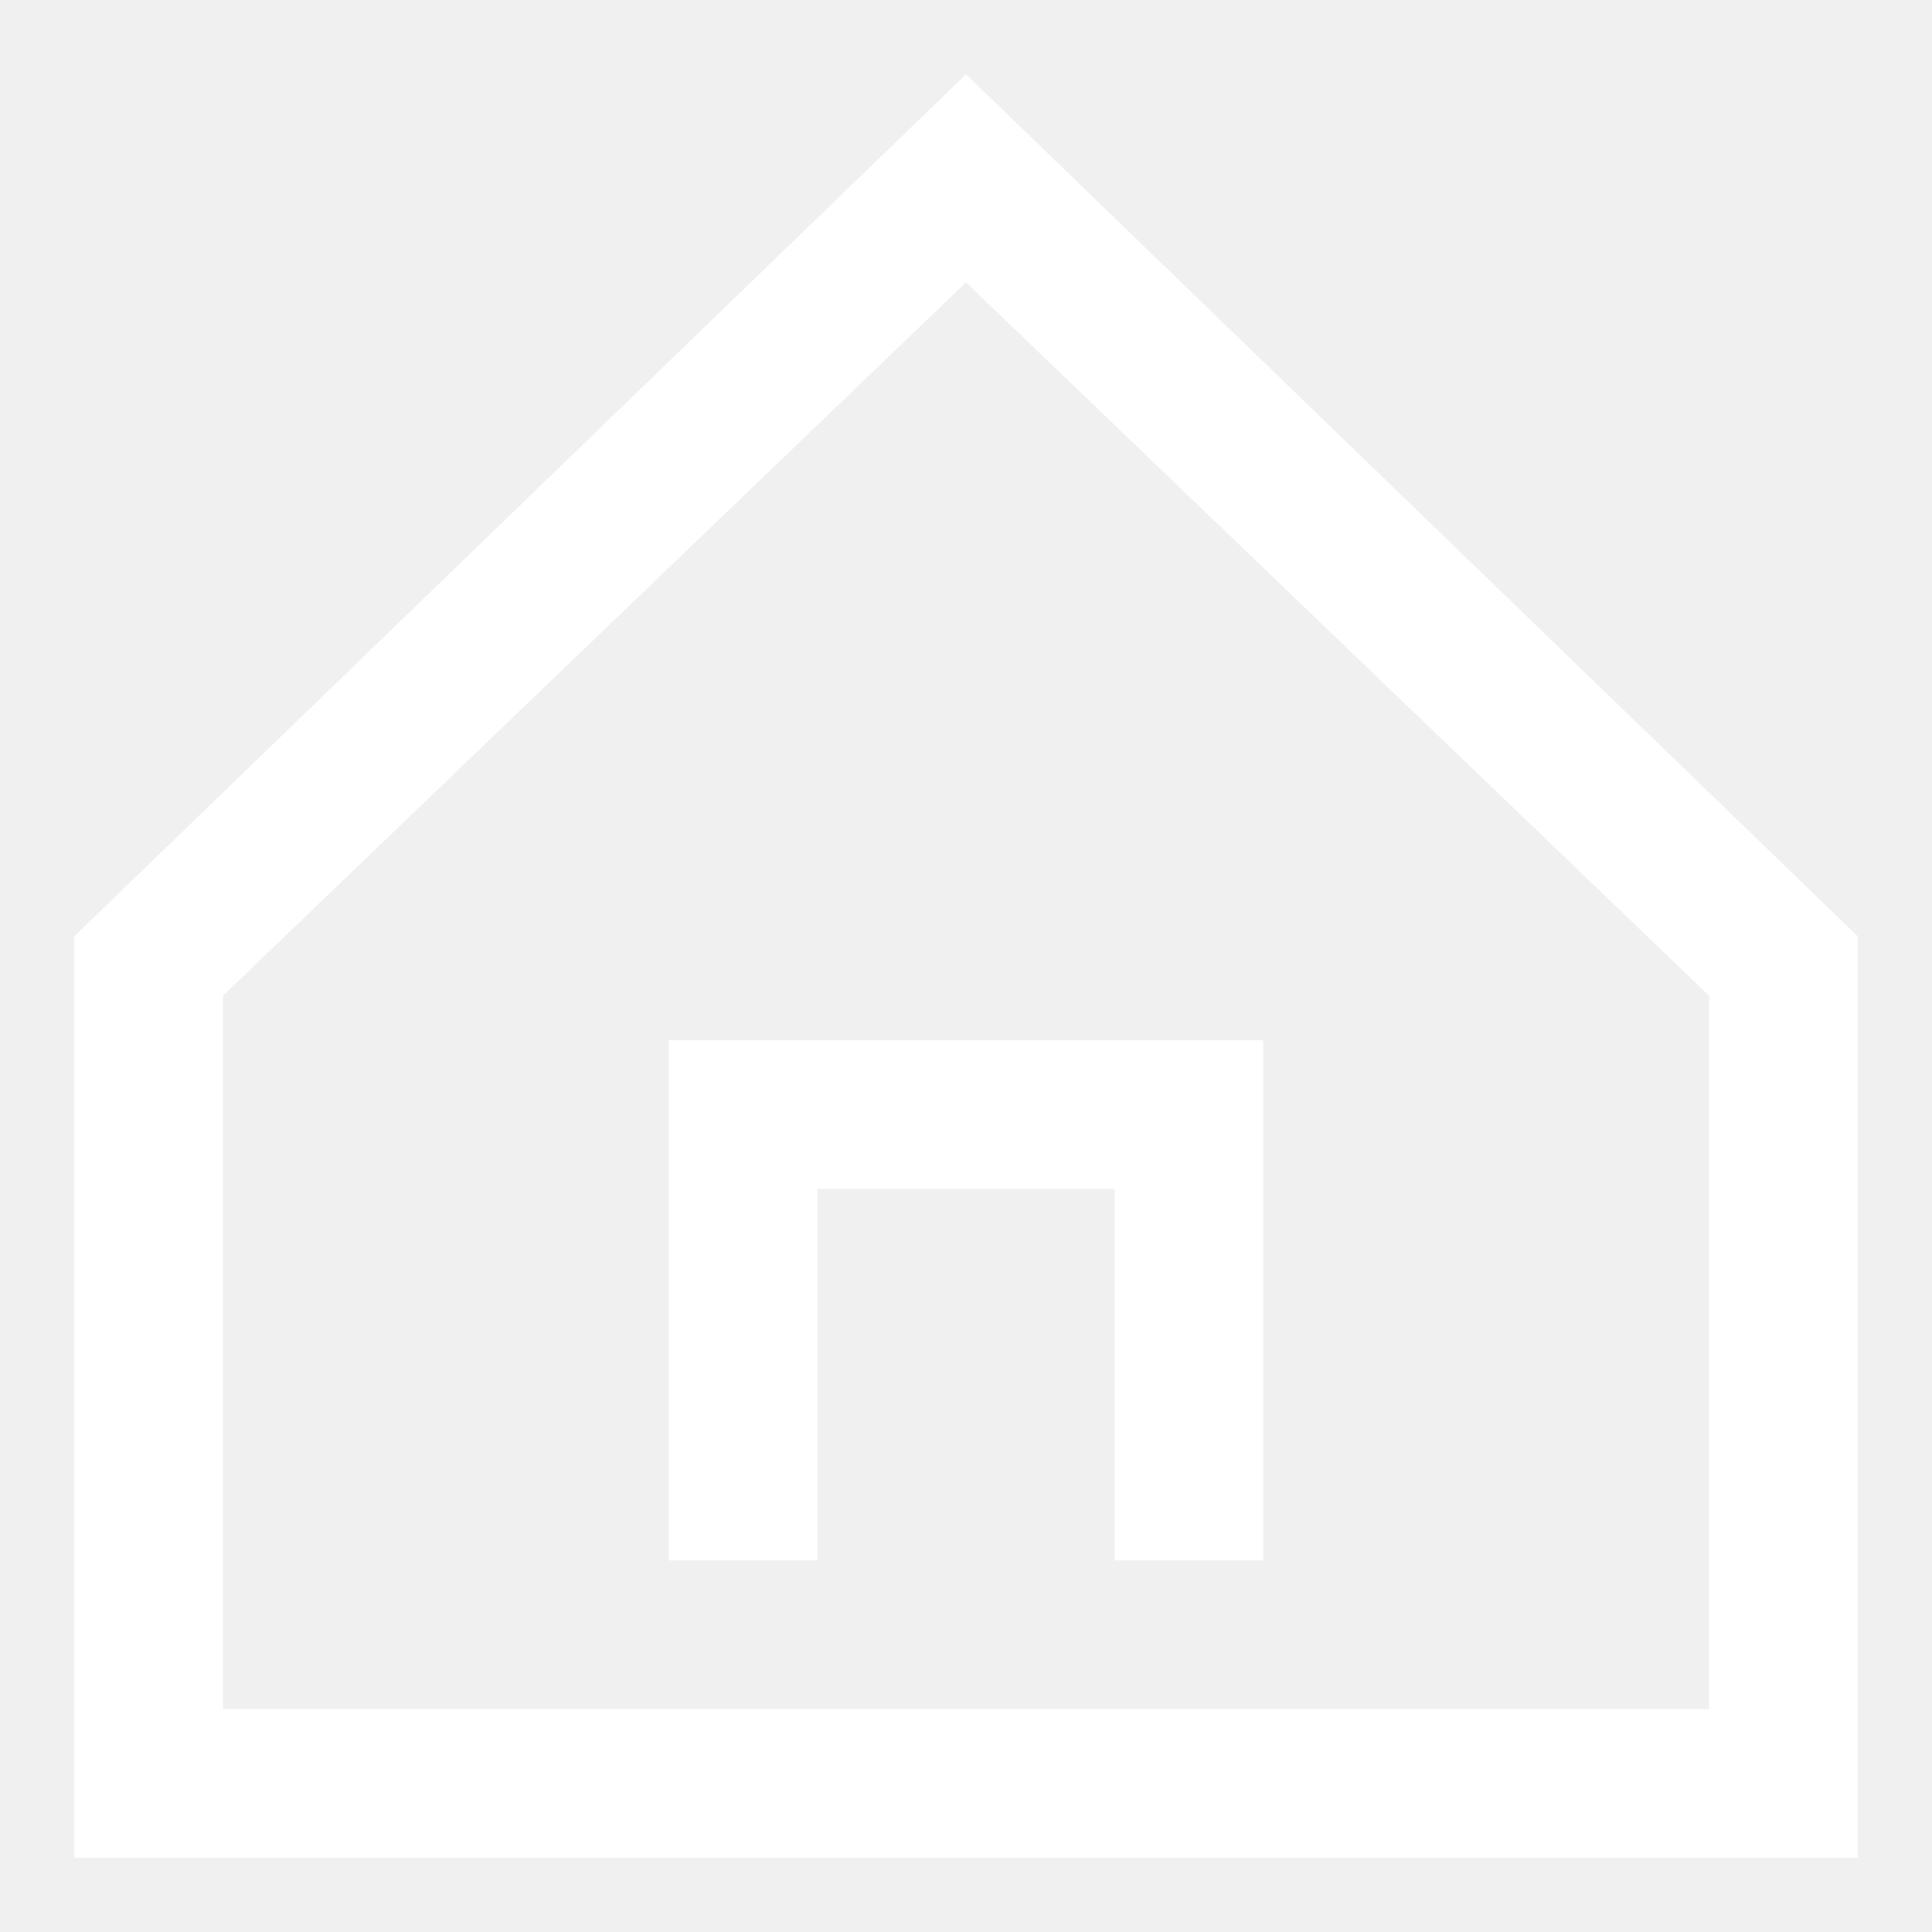
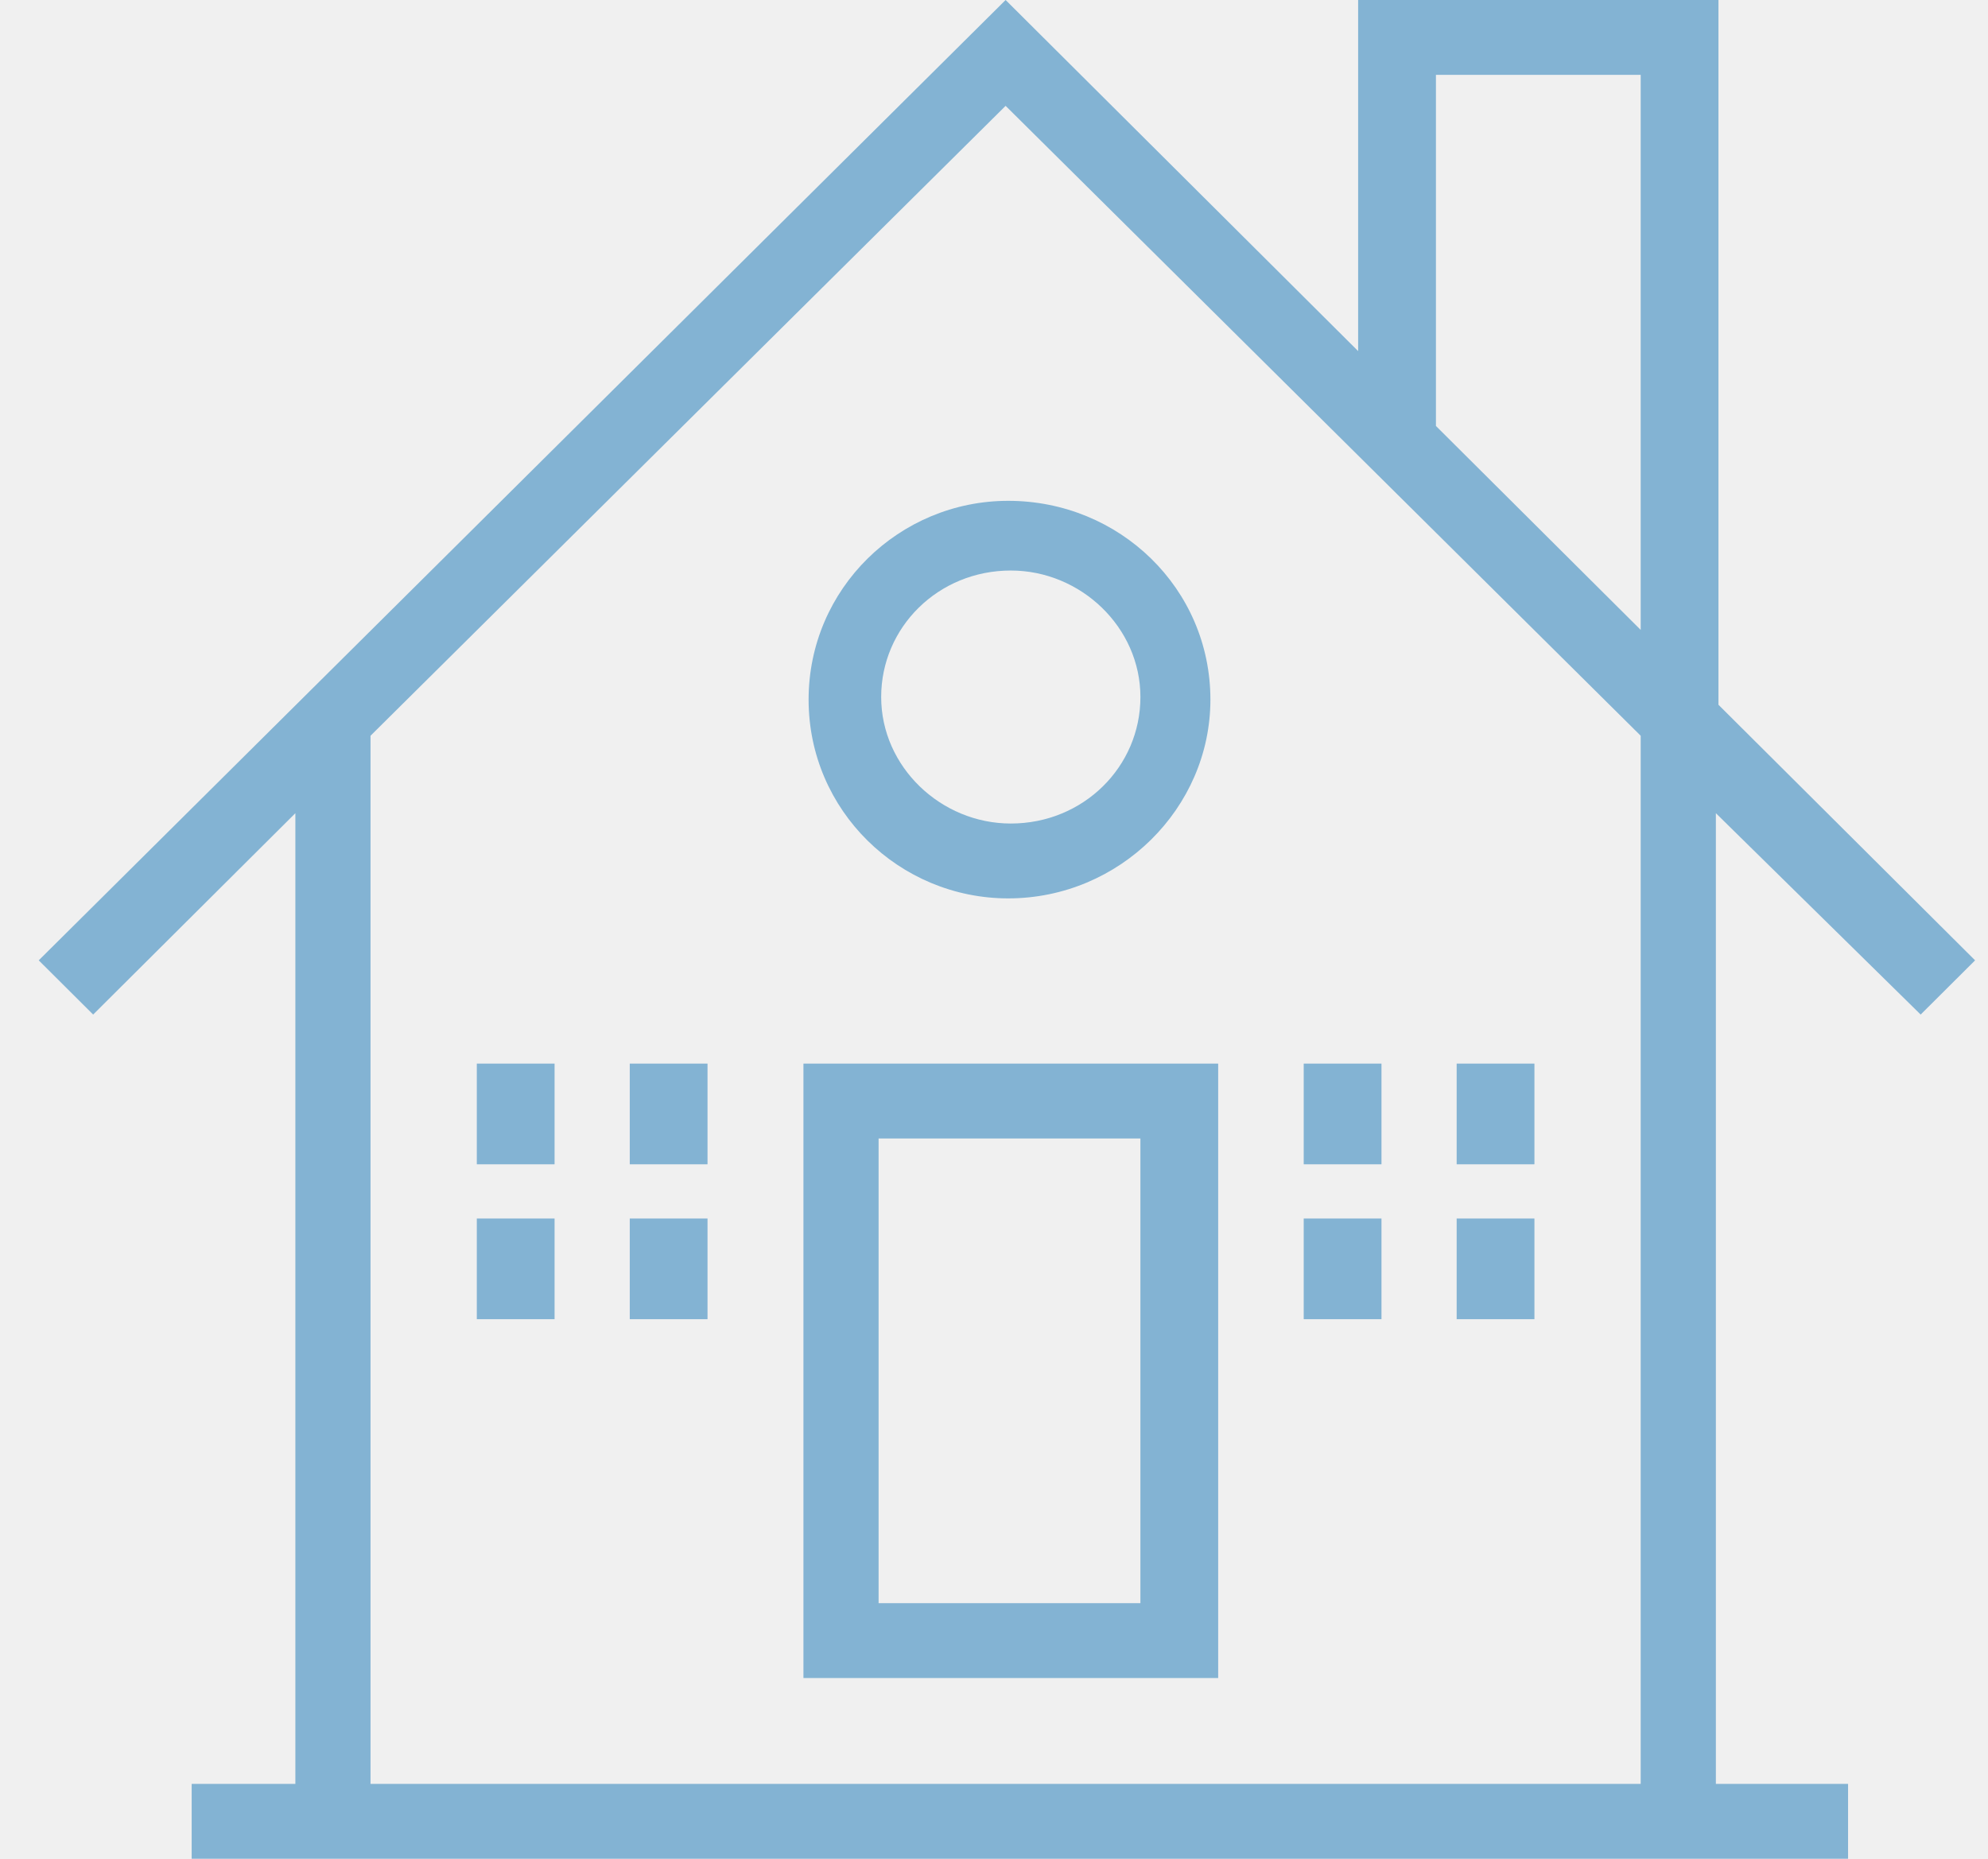
- <svg xmlns="http://www.w3.org/2000/svg" width="13" height="13" viewBox="0 0 13 13" fill="none">
-   <path d="M6.5 0.5L0.5 6.3V12.5H12.5V6.3L6.5 0.5ZM11.5 11.5H1.5V6.7L6.5 1.9L11.5 6.7V11.5Z" fill="white" />
-   <path d="M4.5 10.5H5.5V8H7.5V10.5H8.5V7H4.5V10.5Z" fill="white" />
+ <svg xmlns="http://www.w3.org/2000/svg" width="77" height="72" viewBox="0 0 77 72" fill="none">
+   <path d="M31.119 65H47.183V41.2H31.119V65ZM34.03 44.1H44.171V62.1H34.03V44.1Z" fill="#83B3D3" />
+   <path d="M74.392 39.3L76.5 37.2L66.56 27.3V0H52.604V13.6L38.95 0L1.5 37.2L3.608 39.3L11.44 31.5V69.1H7.424V72H71.58V69.1H66.46V31.5L74.392 39.3ZM63.548 69.1H14.351V28.5L38.95 4.1L63.548 28.5V69.1ZM63.548 24.4L55.617 16.5V2.9H63.548V24.4Z" fill="#83B3D3" />
+   <path d="M31.319 27.1C31.319 31.4 34.833 34.8 39.05 34.8C43.367 34.8 46.882 31.3 46.882 27.1C46.882 22.8 43.367 19.4 39.05 19.4C34.833 19.4 31.319 22.8 31.319 27.1ZM39.151 22.1C41.861 22.1 44.171 24.3 44.171 27C44.171 29.7 41.962 31.9 39.151 31.9C36.44 31.9 34.13 29.7 34.13 27C34.13 24.3 36.339 22.1 39.151 22.1Z" fill="#83B3D3" />
+   <path d="M21.48 41.2H18.468V45.1H21.48V41.2Z" fill="#83B3D3" />
+   <path d="M27.404 41.2H24.392V45.1H27.404V41.2Z" fill="#83B3D3" />
+   <path d="M21.48 47.2H18.468V51.1H21.48V47.2Z" fill="#83B3D3" />
+   <path d="M27.404 47.2H24.392V51.1H27.404V47.2Z" fill="#83B3D3" />
+   <path d="M53.508 41.2H50.496V45.1H53.508V41.2Z" fill="#83B3D3" />
+   <path d="M59.432 41.2H56.42V45.1H59.432V41.2Z" fill="#83B3D3" />
+   <path d="M53.508 47.2H50.496V51.1H53.508V47.2Z" fill="#83B3D3" />
+   <path d="M59.432 47.2H56.42V51.1H59.432V47.2Z" fill="#83B3D3" />
</svg>
